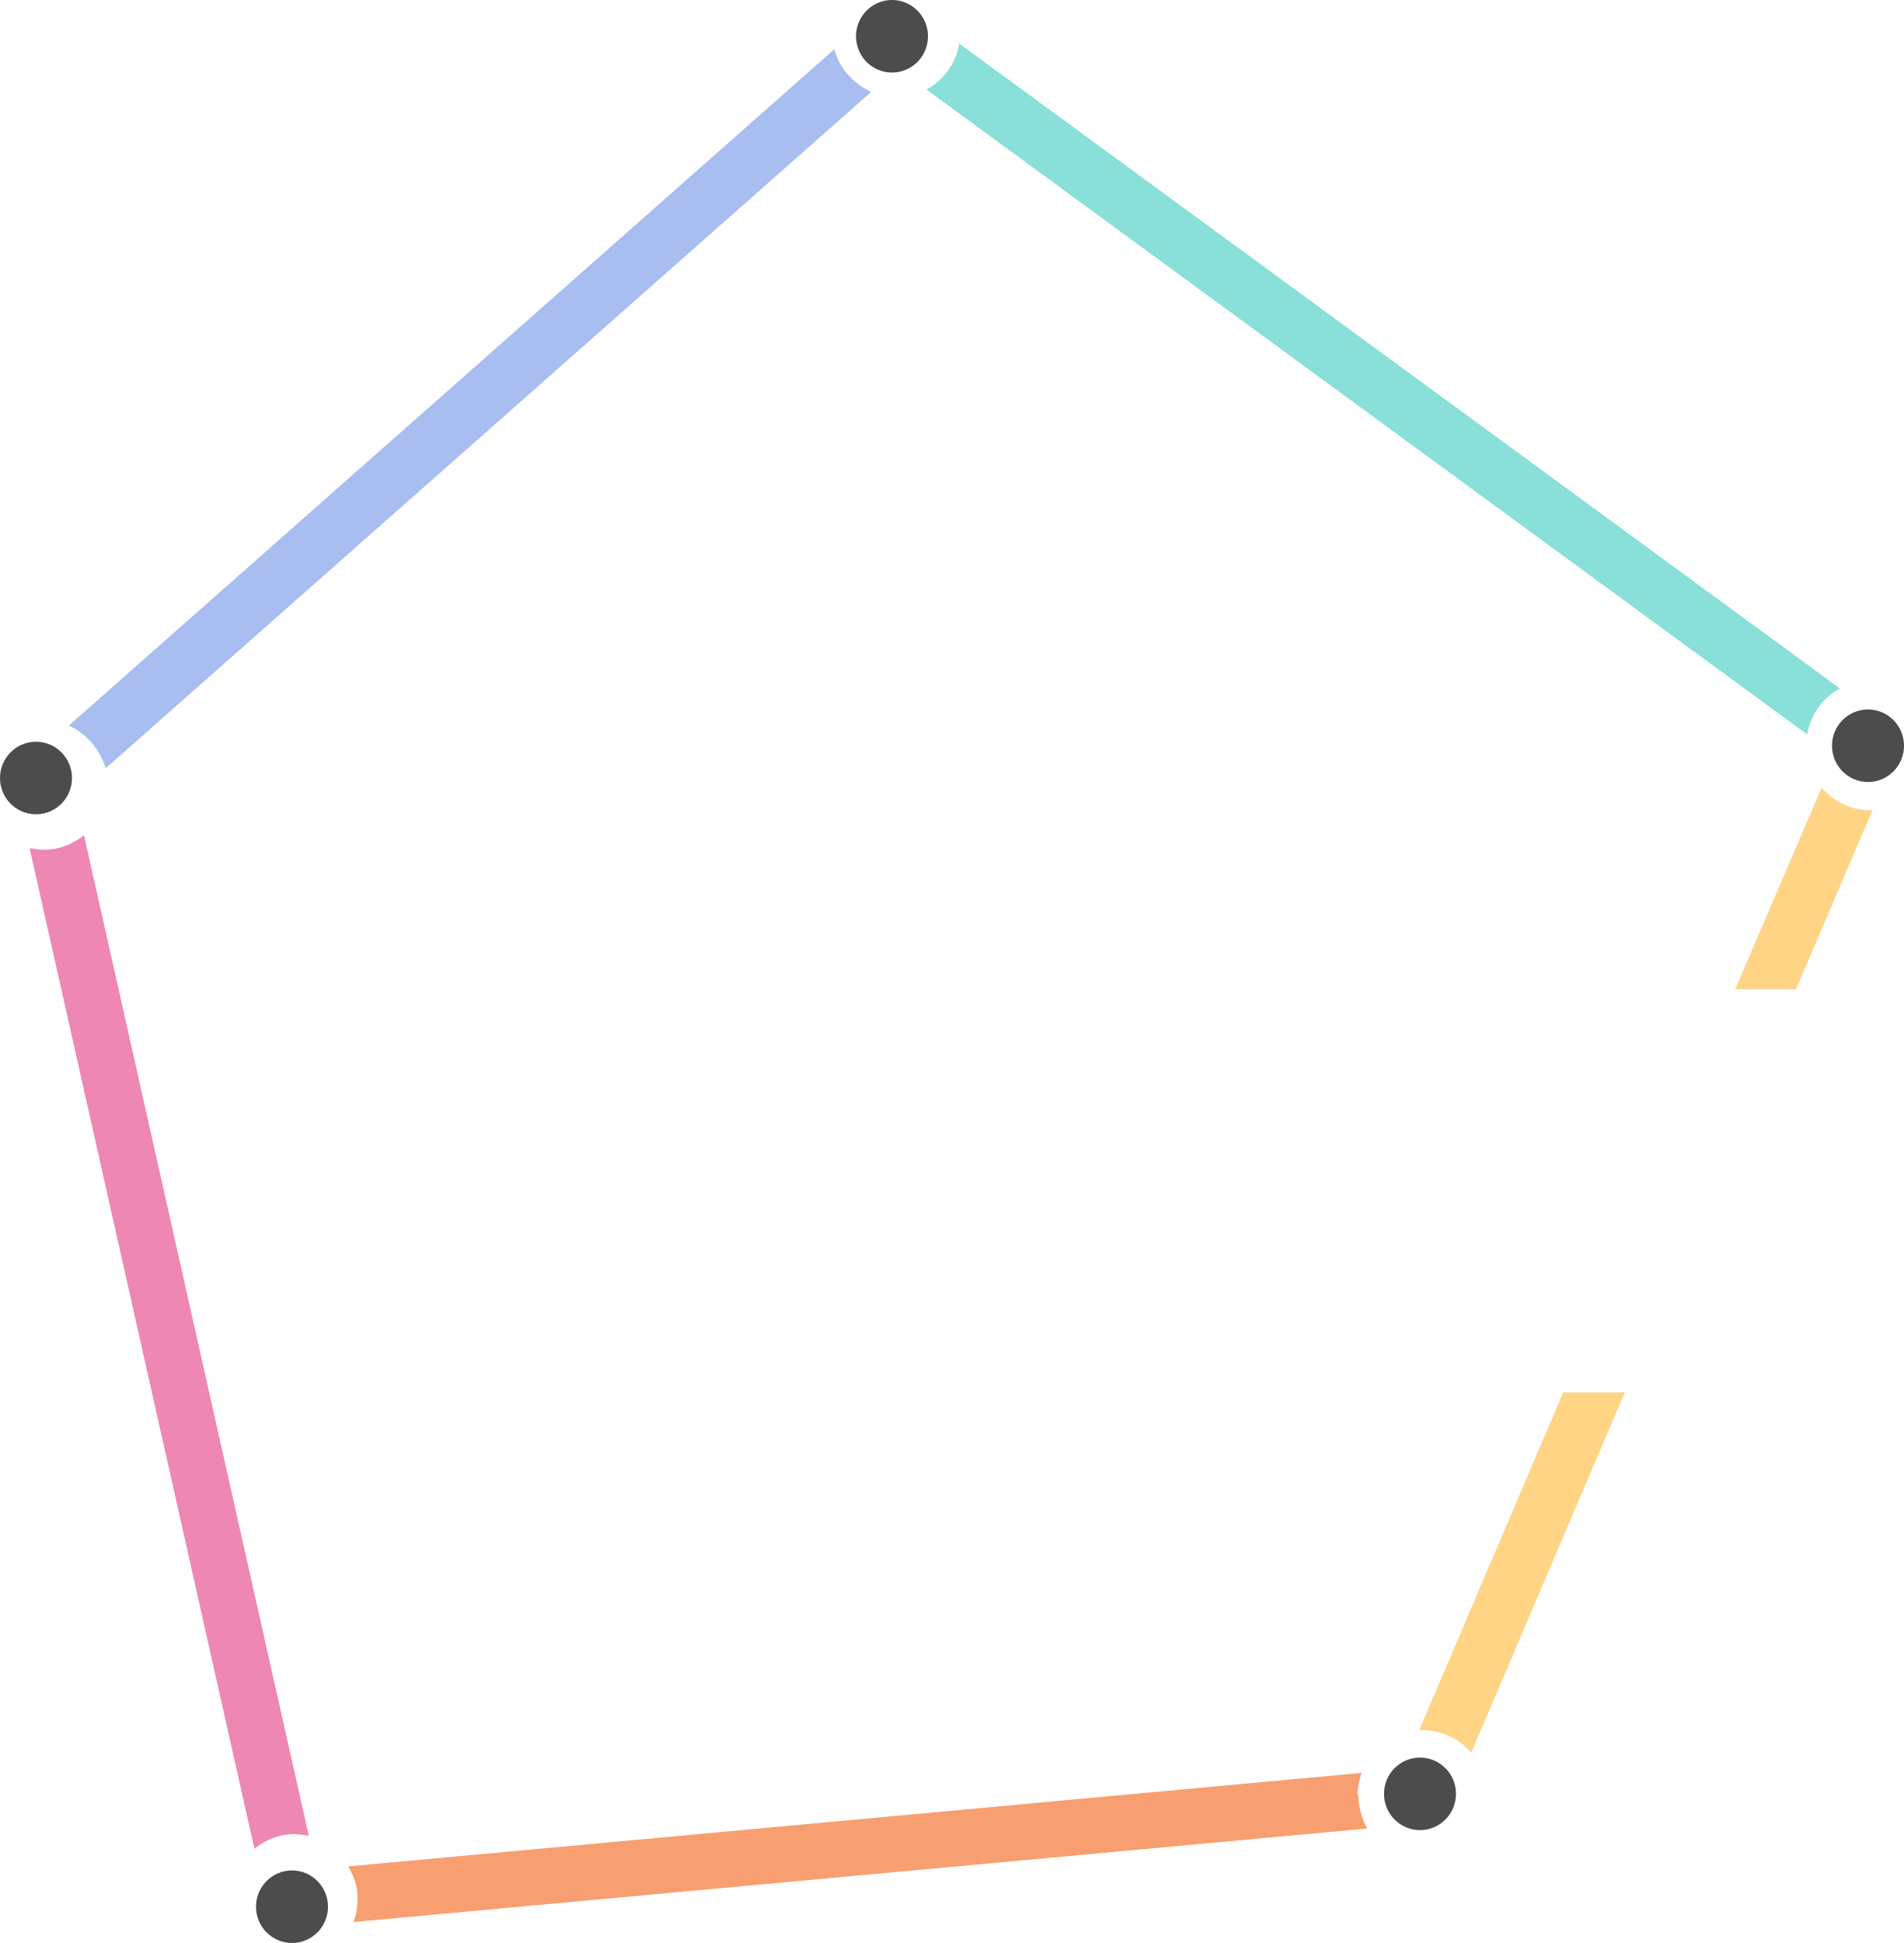
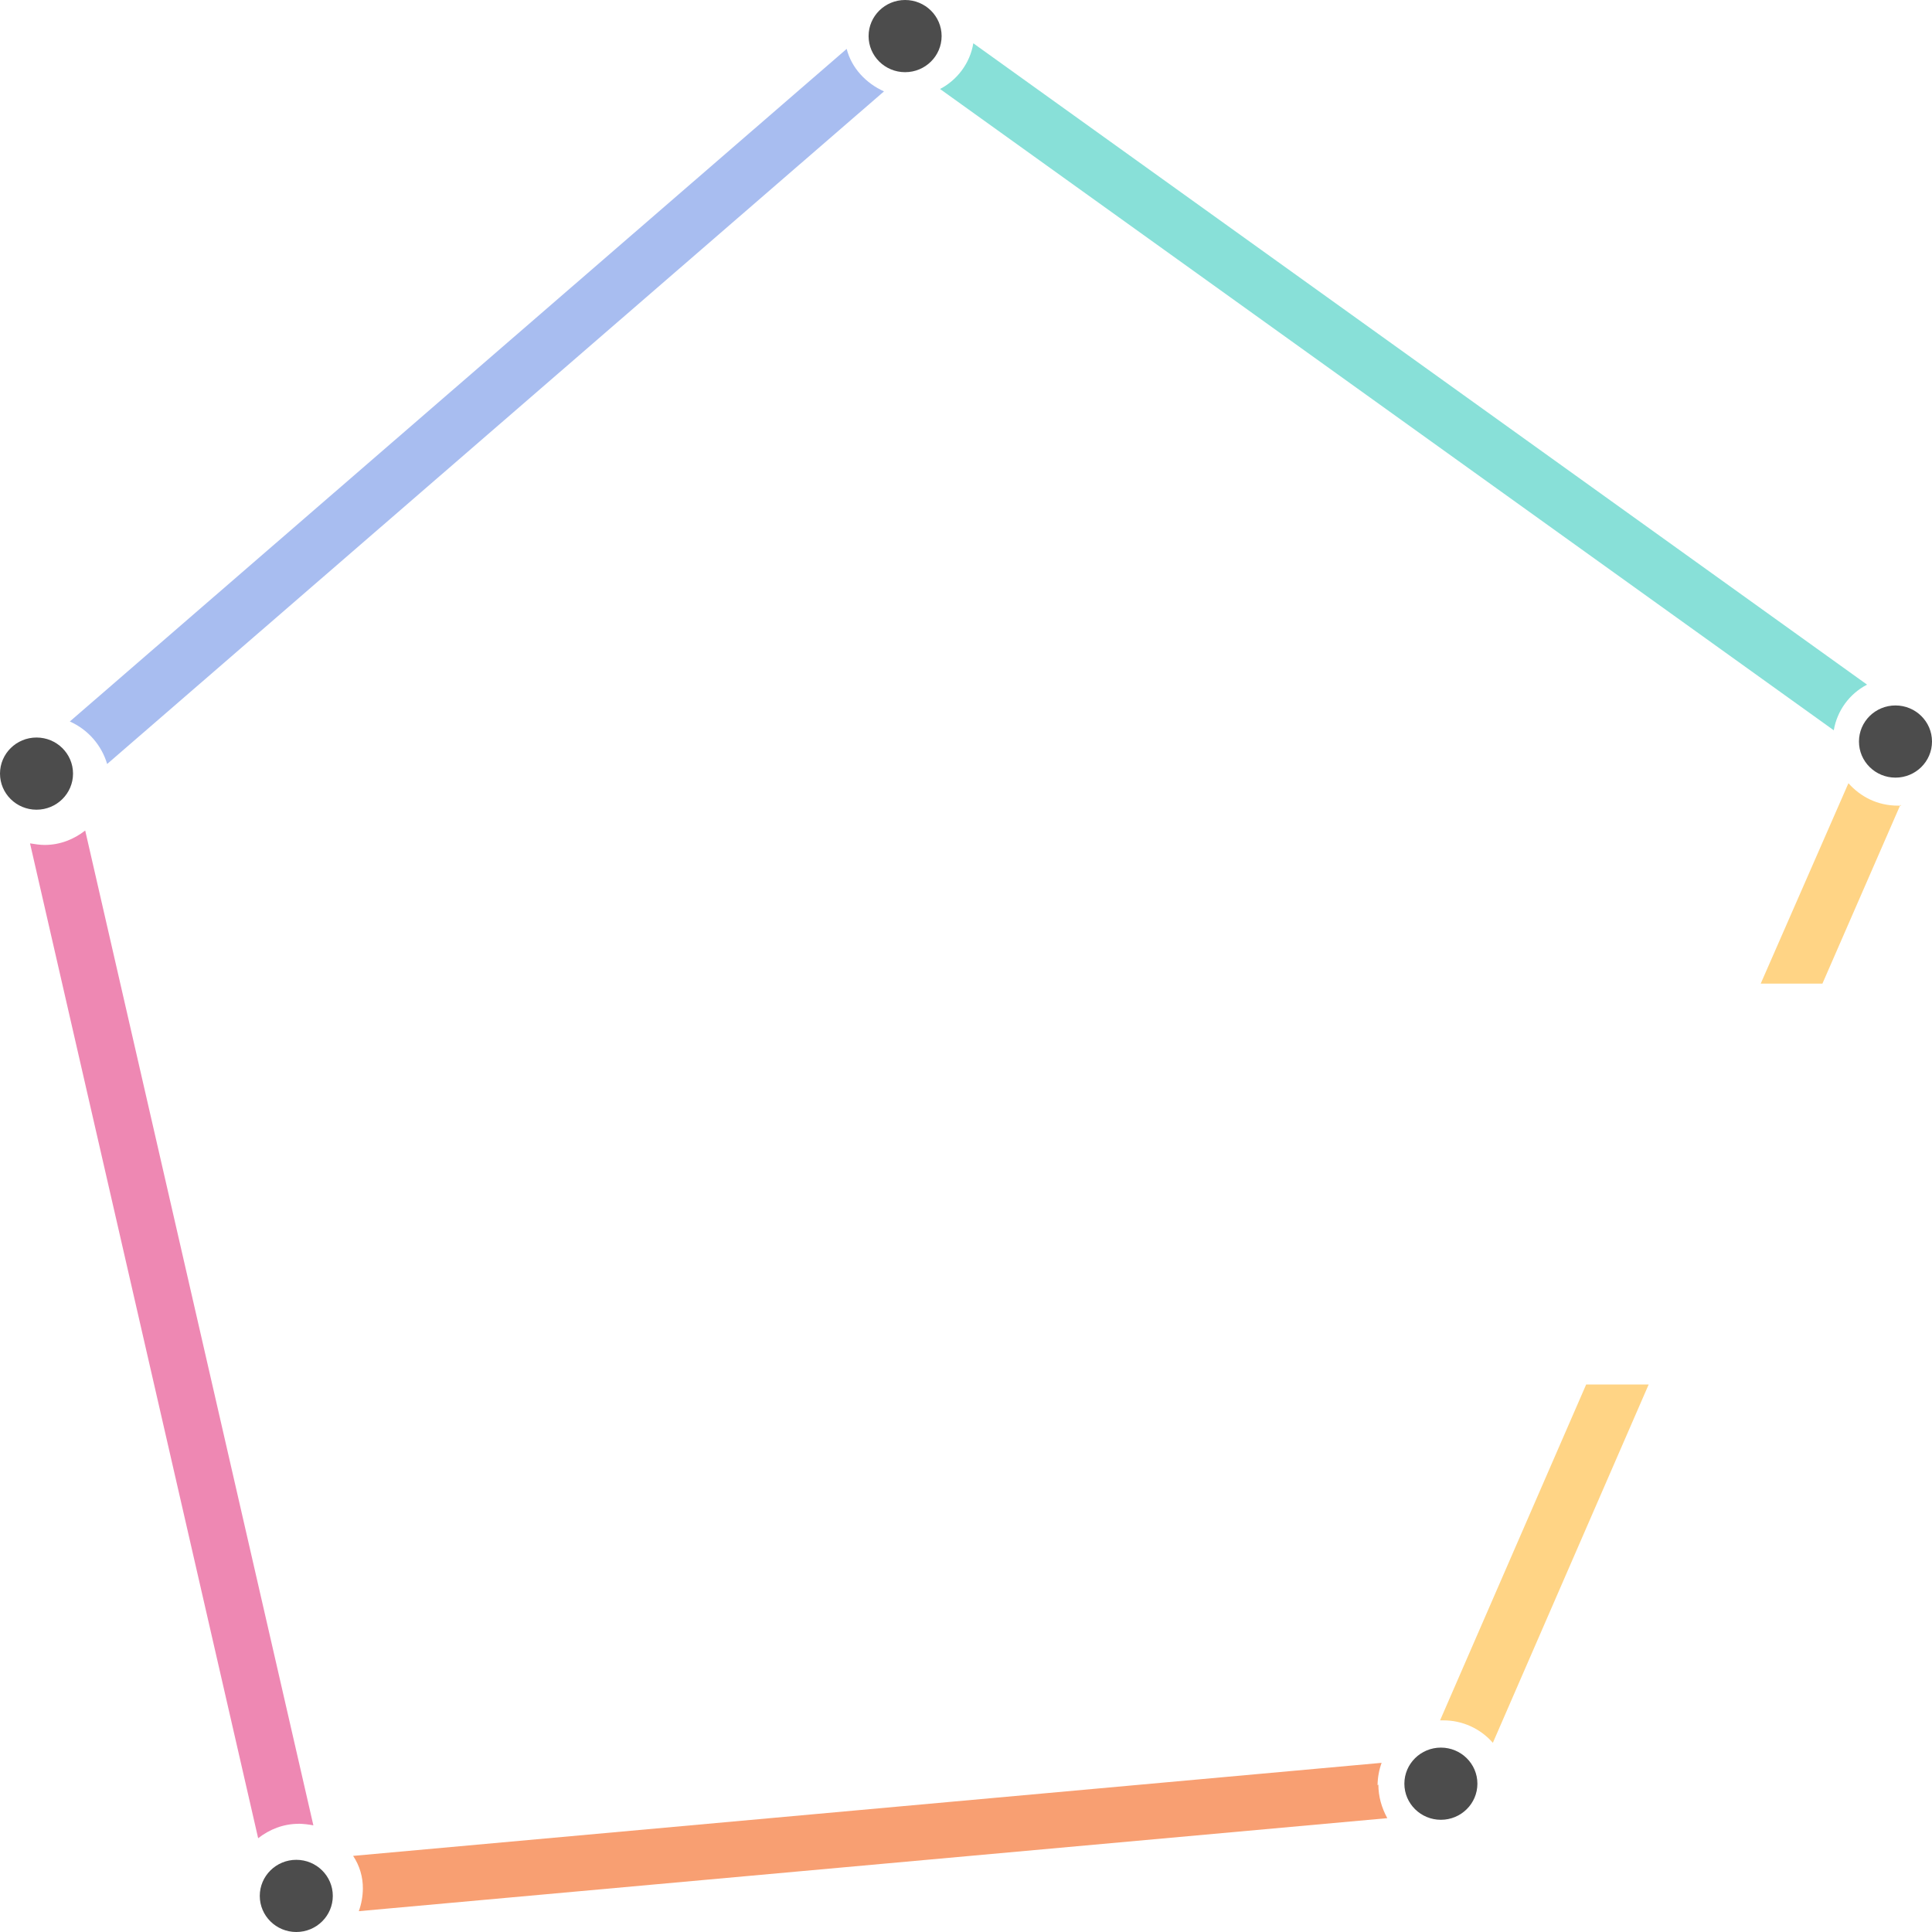
- <svg xmlns="http://www.w3.org/2000/svg" width="196" height="200" viewBox="0 0 196 200" fill="none">
-   <path d="M161 143.32H167.259L151.447 180.415C150.212 179.004 148.482 178.091 146.424 178.091H146.094L160.918 143.32H161ZM192.788 83.32L184.882 101.826H178.624L187.518 81.079C188.753 82.49 190.482 83.403 192.541 83.403H192.871L192.788 83.32Z" fill="#FFD485" />
-   <path d="M89.682 9.461L10.871 79.087C10.294 77.096 8.894 75.519 7.082 74.689L85.894 5.062C86.388 7.054 87.871 8.631 89.682 9.461Z" fill="#A8BDF0" />
-   <path d="M30.306 188.797C28.741 188.797 27.341 189.378 26.188 190.29L3.047 87.303C3.541 87.386 4.035 87.469 4.529 87.469C6.094 87.469 7.494 86.888 8.647 85.975L31.788 188.963C31.294 188.88 30.8 188.797 30.306 188.797Z" fill="#EE88B3" />
-   <path d="M139.835 184.73C139.835 185.975 140.165 187.137 140.741 188.216L36.4 197.842C36.647 197.095 36.812 196.349 36.812 195.519C36.812 194.274 36.482 193.112 35.824 192.116L140.165 182.49C139.918 183.237 139.753 183.983 139.753 184.813L139.835 184.73Z" fill="#F89F72" />
-   <path d="M189.412 70.871C187.682 71.784 186.365 73.527 186.035 75.602L95.365 9.212C97.094 8.299 98.412 6.556 98.741 4.481L189.412 70.871Z" fill="#88E0D8" />
-   <ellipse cx="146.176" cy="184.647" rx="3.706" ry="3.734" fill="#4C4C4C" />
-   <ellipse cx="30.059" cy="196.266" rx="3.706" ry="3.734" fill="#4C4C4C" />
-   <ellipse cx="3.706" cy="80.083" rx="3.706" ry="3.734" fill="#4C4C4C" />
-   <ellipse cx="91.824" cy="3.734" rx="3.706" ry="3.734" fill="#4C4C4C" />
-   <ellipse cx="192.294" cy="76.763" rx="3.706" ry="3.734" fill="#4C4C4C" />
+ <svg xmlns="http://www.w3.org/2000/svg" class="viz-logo-lines" fill="none" viewBox="0 0 50 50">
+   <path fill="#FFD485" d="M41.071 35.83h1.597l-4.033 9.274a1.693 1.693 0 0 0-1.282-.581h-.084l3.781-8.693h.021Zm8.11-15-2.017 4.626h-1.597l2.27-5.186c.314.352.755.58 1.28.58h.085l-.021-.02Z" />
+   <path fill="#A8BDF0" d="M22.878 2.365 2.773 19.772a1.748 1.748 0 0 0-.966-1.1L21.912 1.265c.126.498.504.893.966 1.1Z" />
+   <path fill="#EE88B3" d="M7.731 47.2c-.4 0-.756.144-1.05.373L.777 21.826c.126.02.252.041.378.041.4 0 .757-.145 1.05-.373L8.11 47.24a2.337 2.337 0 0 0-.378-.042Z" />
+   <path fill="#F89F72" d="M35.672 46.183c0 .31.084.601.231.871L9.286 49.461a1.78 1.78 0 0 0 .105-.581 1.5 1.5 0 0 0-.252-.85l26.617-2.408a1.781 1.781 0 0 0-.105.581l.021-.02Z" />
+   <path fill="#88E0D8" d="M48.32 17.718a1.638 1.638 0 0 0-.862 1.182L24.328 2.303c.44-.228.777-.664.861-1.183l23.13 16.598Z" />
+   <ellipse cx="37.29" cy="46.162" fill="#4C4C4C" rx=".945" ry=".934" />
+   <ellipse cx="7.668" cy="49.066" fill="#4C4C4C" rx=".945" ry=".934" />
+   <ellipse cx=".945" cy="20.021" fill="#4C4C4C" rx=".945" ry=".934" />
+   <ellipse cx="23.424" cy=".934" fill="#4C4C4C" rx=".945" ry=".934" />
+   <ellipse cx="49.055" cy="19.191" fill="#4C4C4C" rx=".945" ry=".934" />
</svg>
